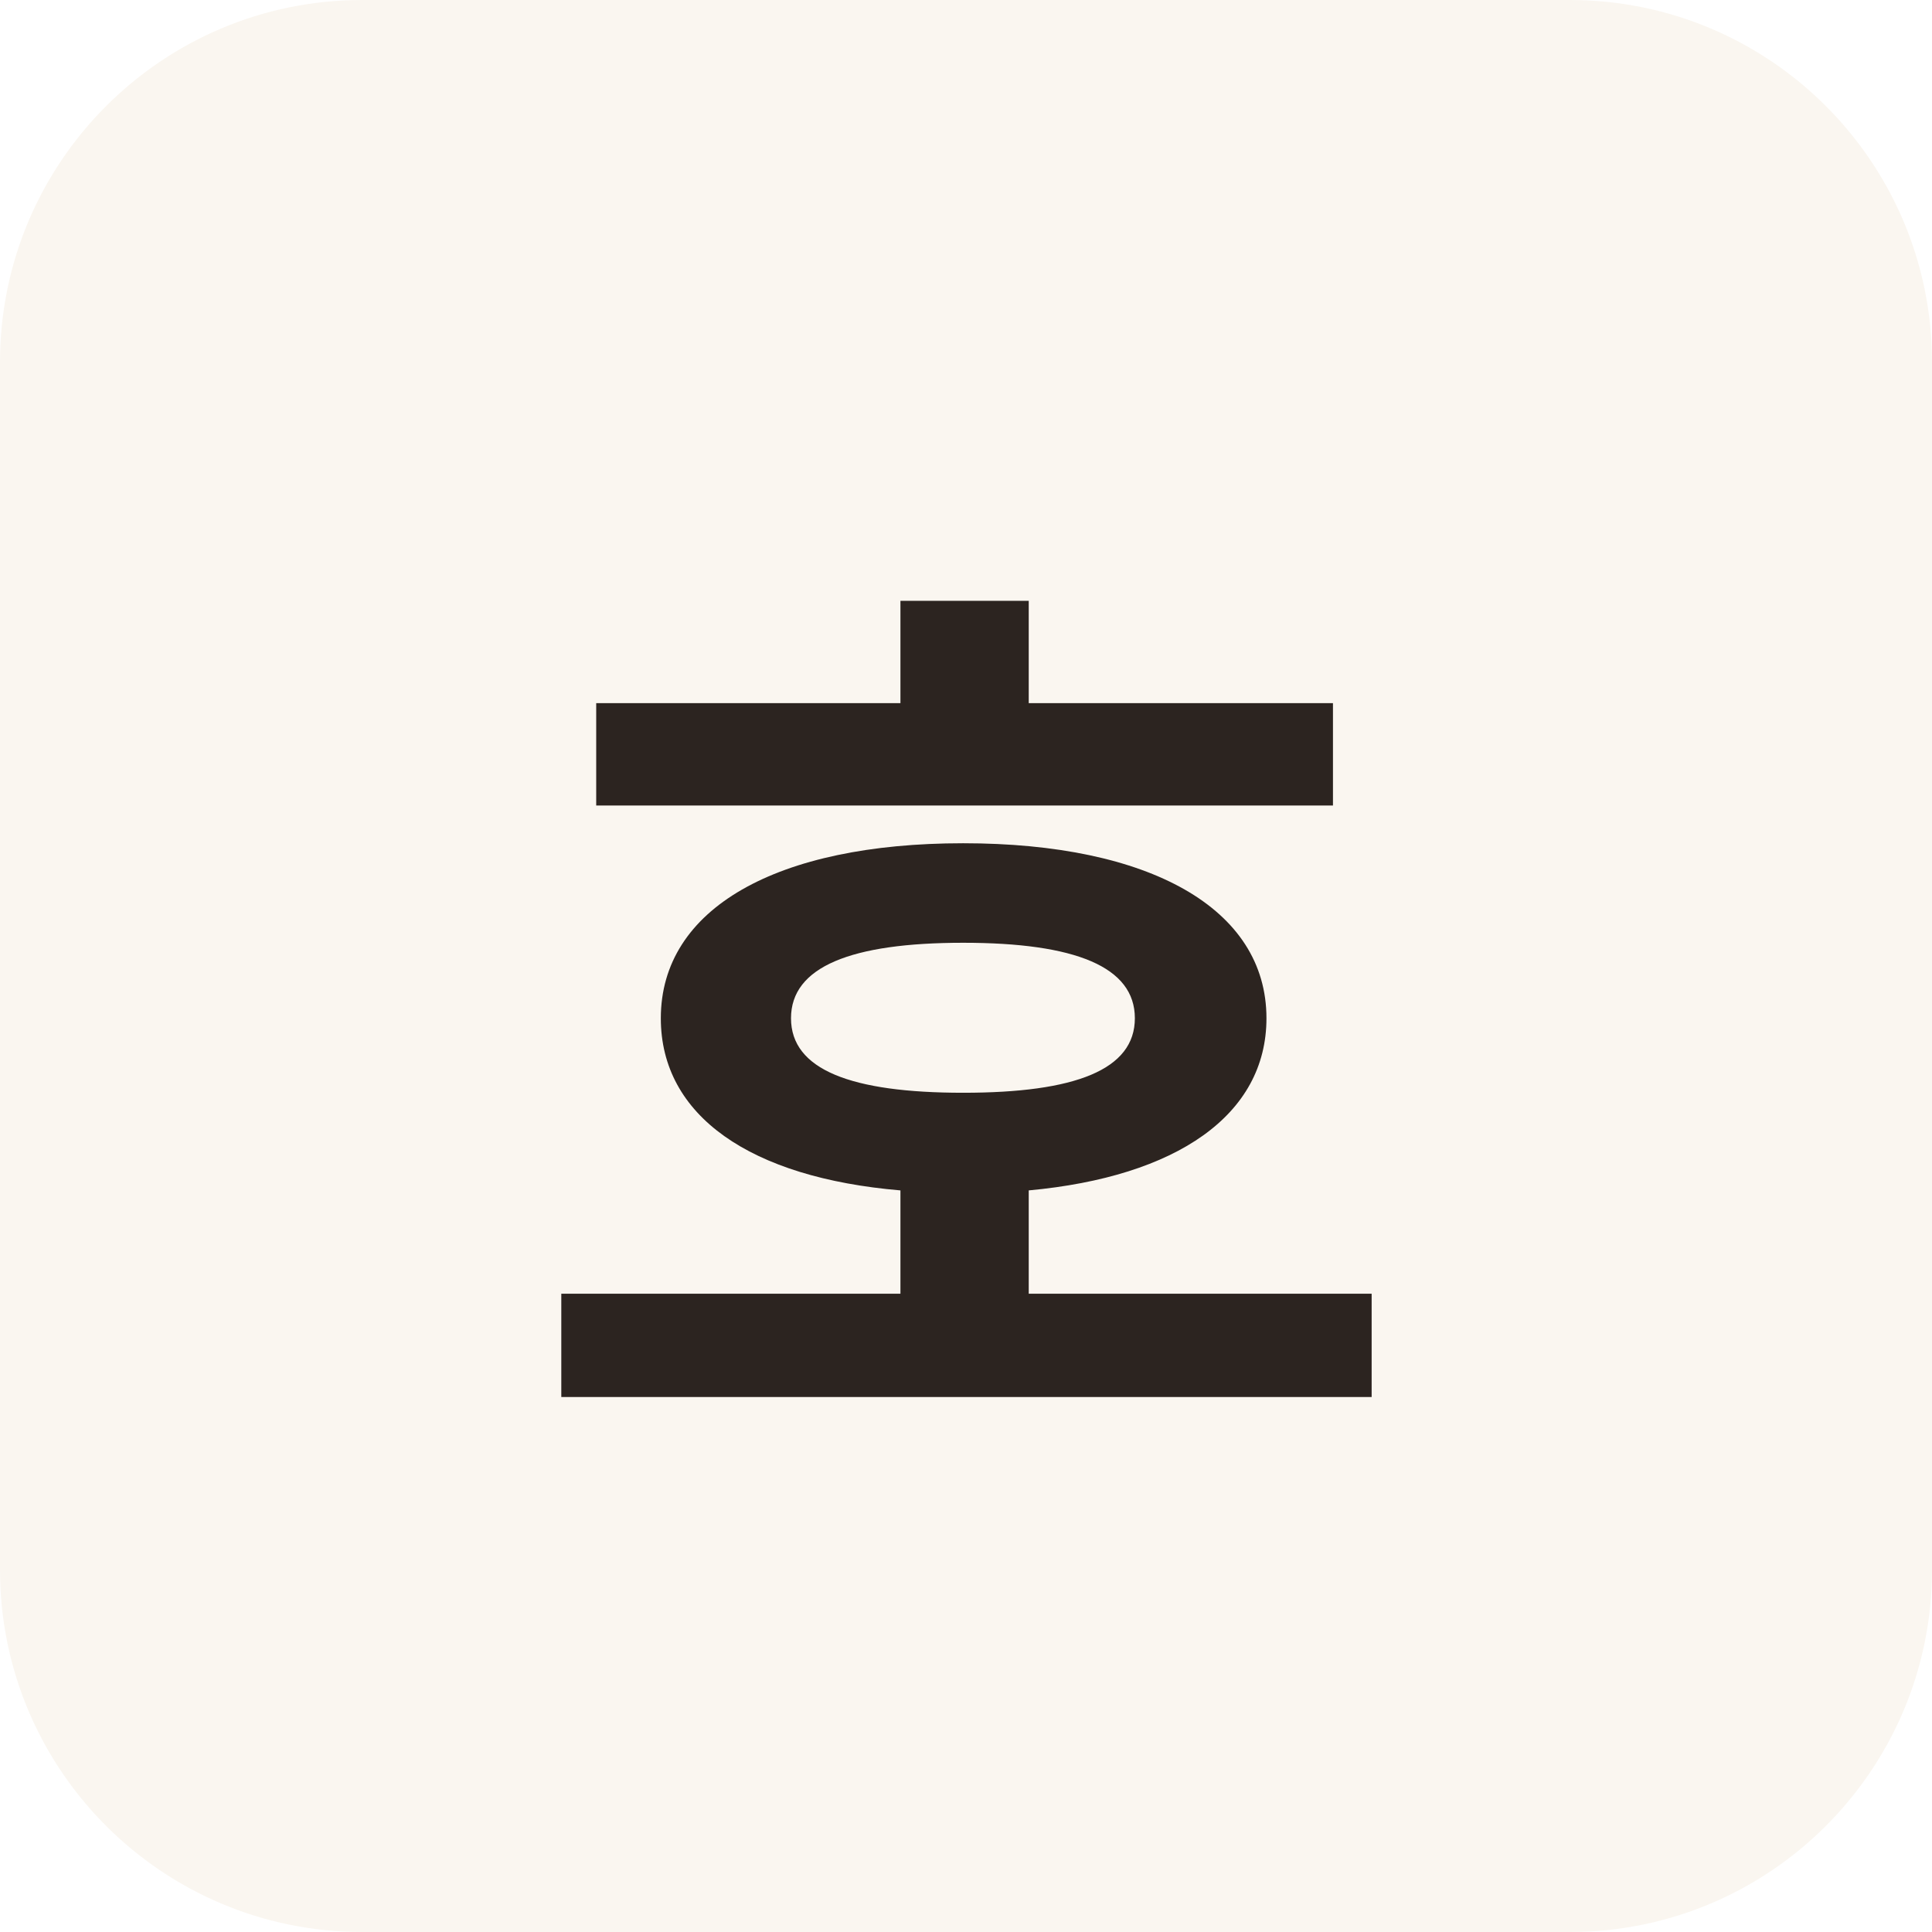
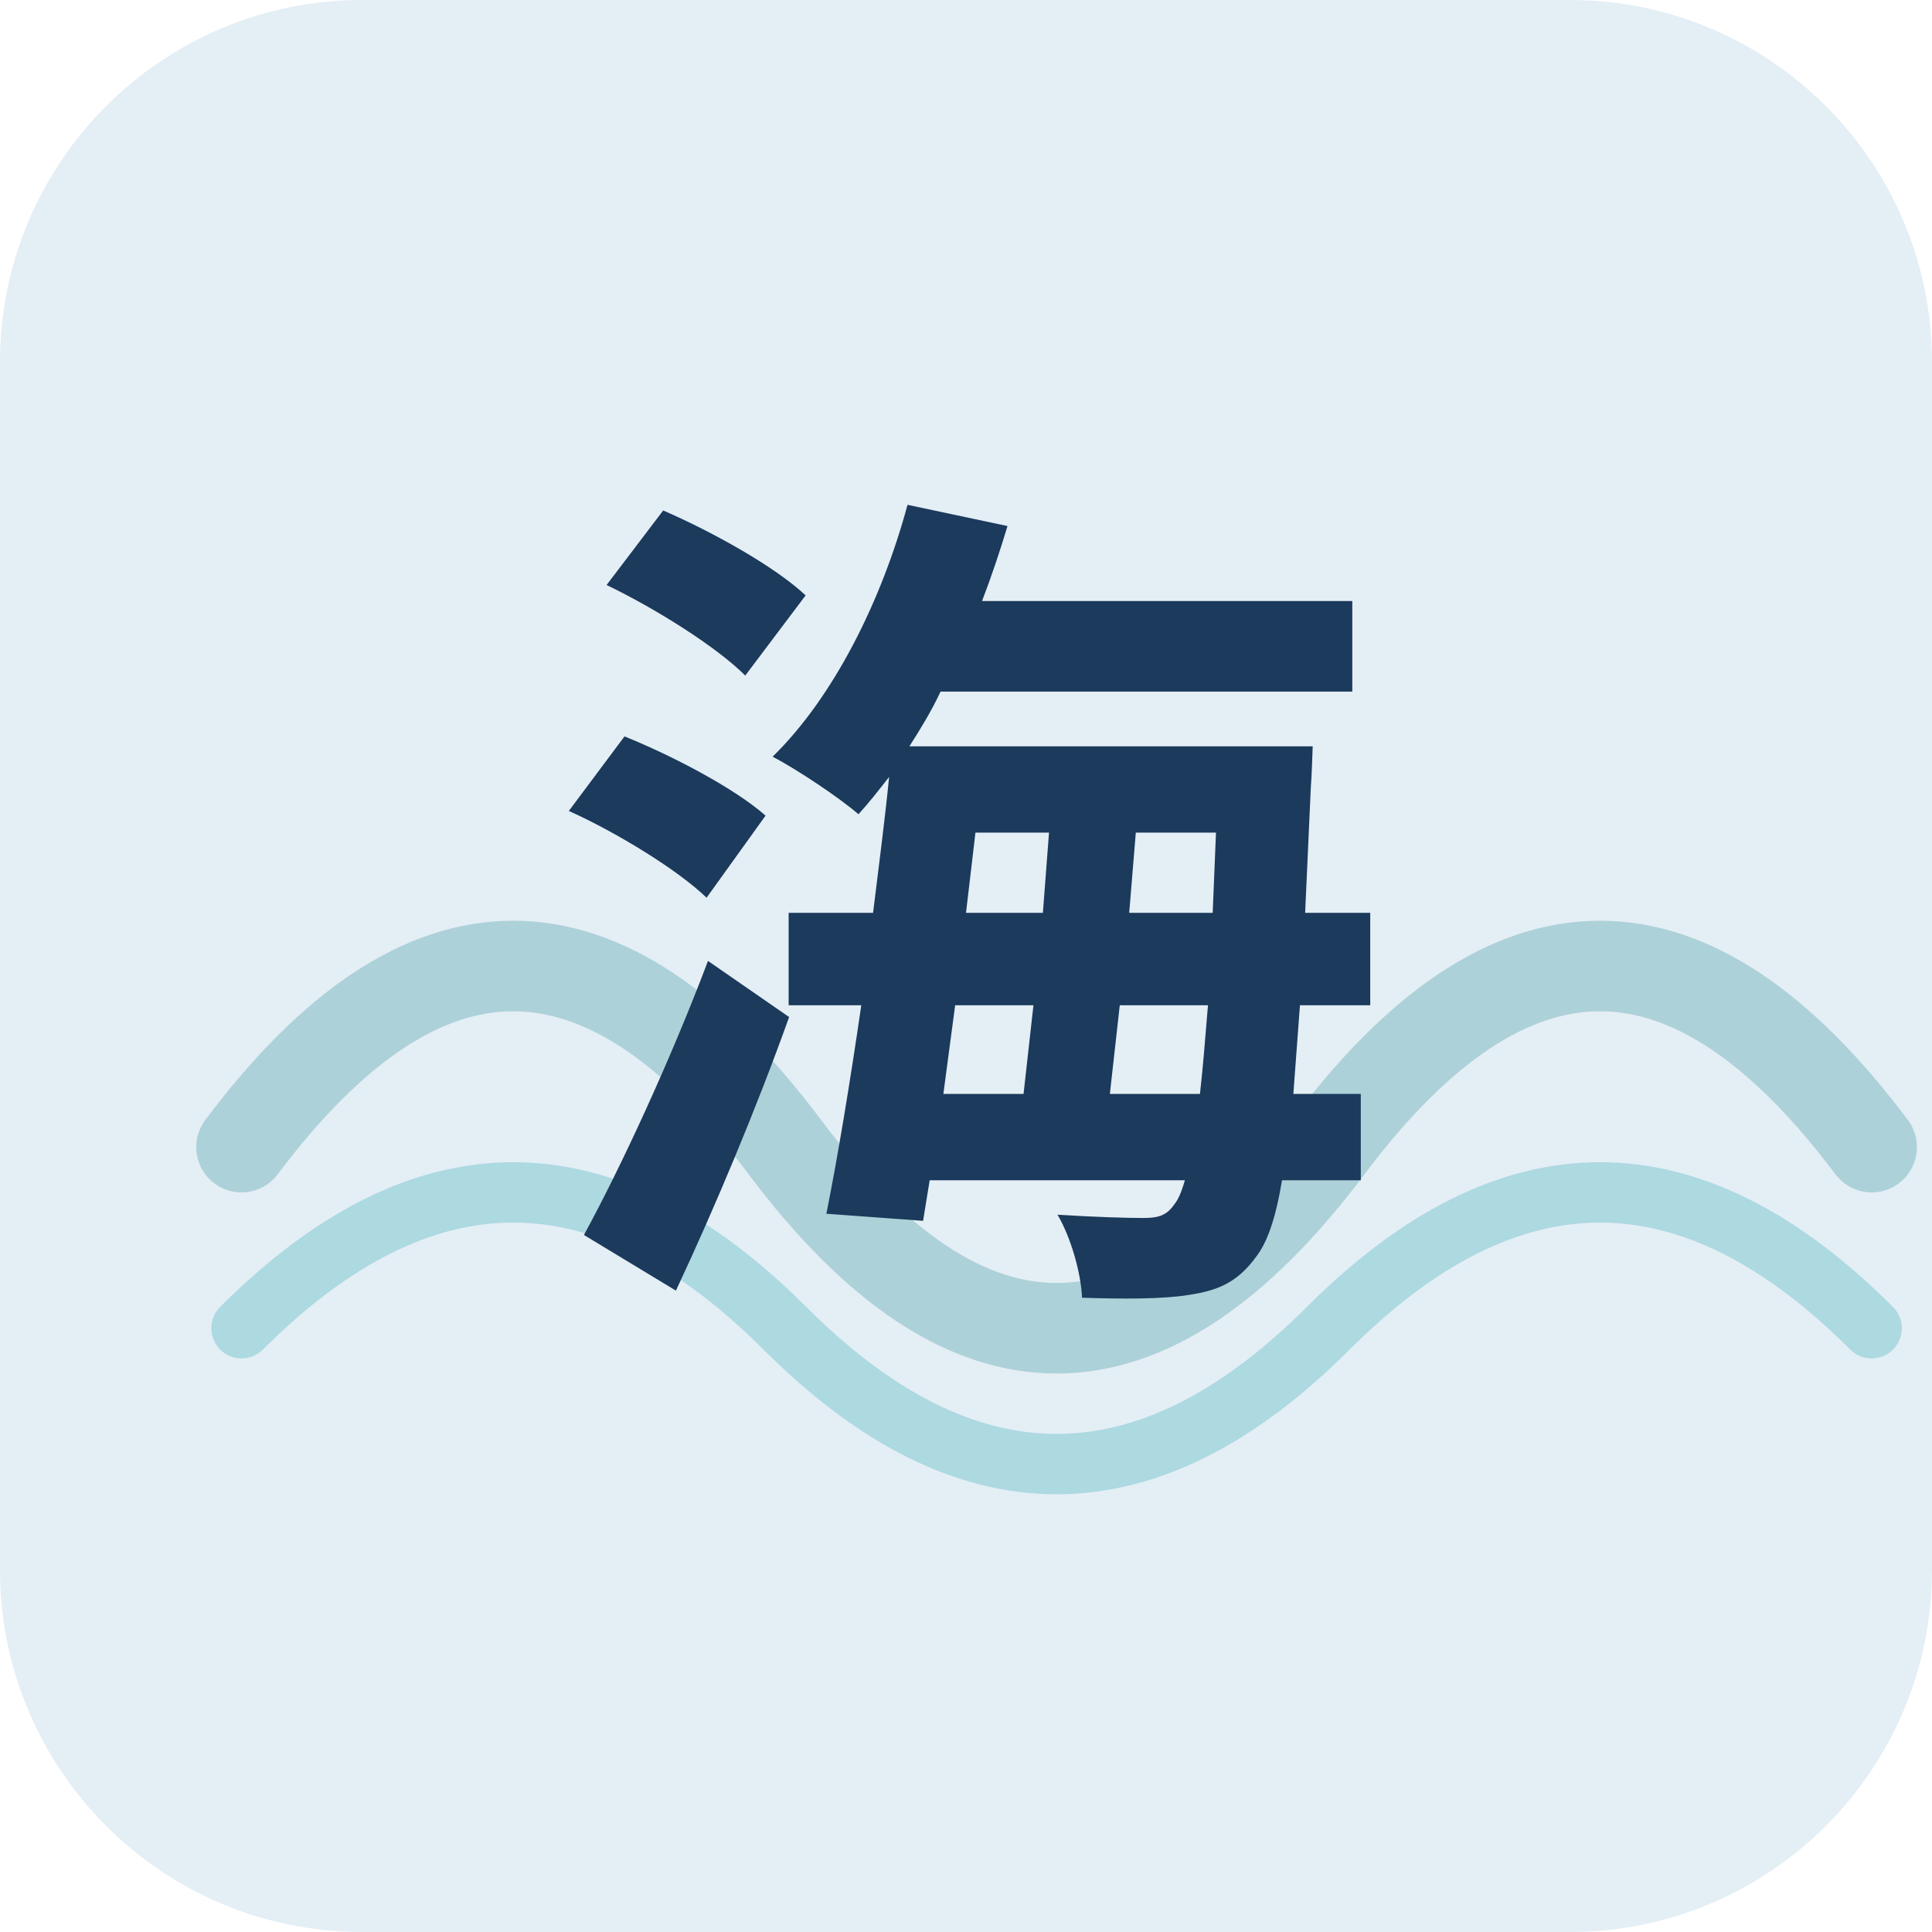
<svg xmlns="http://www.w3.org/2000/svg" viewBox="0 0 64 64">
-   <rect width="64" height="64" rx="12" fill="#FAF6F0" />
-   <text x="50%" y="55%" dominant-baseline="middle" text-anchor="middle" font-family="serif" font-size="32" font-weight="bold" fill="#2C2420">호</text>
+   <rect width="64" height="64" rx="12" fill="#E4EEF5" />
+   <path d="M8 38c6-8 12-8 18 0s12 8 18 0 12-8 18 0" fill="none" stroke="#2C8E96" stroke-width="3" stroke-linecap="round" opacity="0.3" />
+   <path d="M8 44c6-6 12-6 18 0s12 6 18 0 12-6 18 0" fill="none" stroke="#5ABAC4" stroke-width="2" stroke-linecap="round" opacity="0.4" />
+   <text x="50%" y="48%" dominant-baseline="middle" text-anchor="middle" font-family="serif" font-size="28" font-weight="bold" fill="#1B3A5C">海</text>
</svg>
